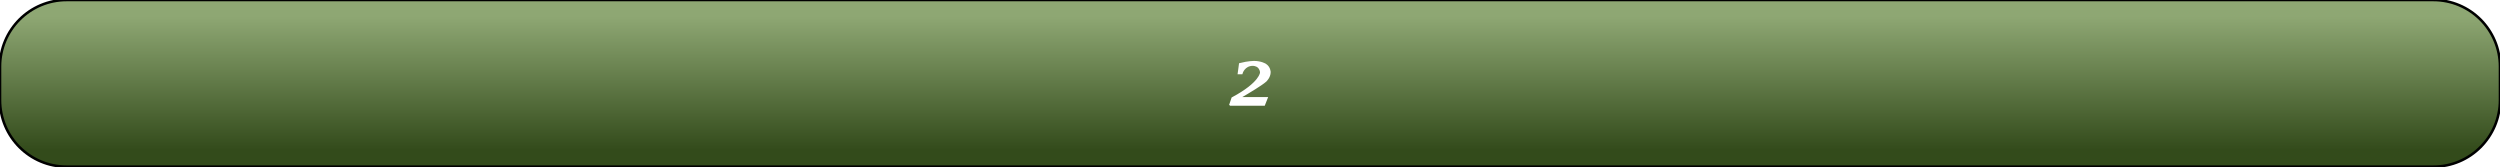
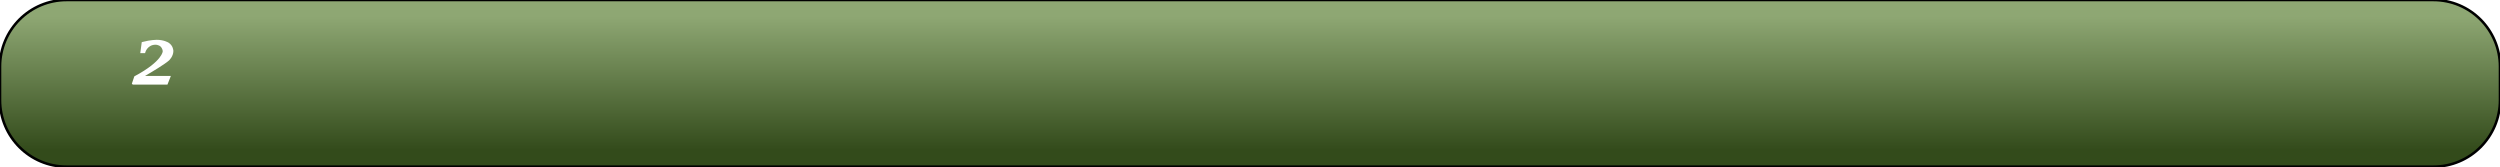
<svg xmlns="http://www.w3.org/2000/svg" stroke="rgb(0,0,0)" font-size="1" width="600" stroke-opacity="1" viewBox="0.0 0.0 600.0 40.0" height="40" version="1.1">
  <defs>
  </defs>
  <defs>
    <linearGradient gradientTransform="matrix(2,-0,0,-2,300,20)" y1="-8" spreadMethod="pad" id="gradient0" x1="0" y2="8" gradientUnits="userSpaceOnUse" x2="0">
      <stop stop-color="rgb(51,75,27)" stop-opacity="1" offset="0" />
      <stop stop-color="rgb(142,167,115)" stop-opacity="1" offset="1" />
    </linearGradient>
  </defs>
  <g fill="url(#gradient0)" stroke="rgb(0,0,0)" stroke-linecap="butt" stroke-width="0.62" stroke-miterlimit="10.0" fill-opacity="1" stroke-opacity="1.0" stroke-linejoin="miter">
    <path d="M 600,24 v -8 c 0,-8.837 -7.163,-16 -16 -16h -568 c -8.837,-0 -16,7.163 -16 16v 8 c -0,8.837 7.163,16 16 16h 568 c 8.837,0 16,-7.163 16 -16Z" />
  </g>
  <g fill="rgb(255,255,255)" stroke="rgb(255,255,255)" stroke-linecap="butt" stroke-width="0.62" font-size="24.0px" stroke-miterlimit="10.0" fill-opacity="1.0" stroke-opacity="1.0" stroke-linejoin="miter">
-     <path d="M 294.228,25.069 ZM 295.352,25.069 l 0.493,-1.461 c 6.868,-3.671 6.868,-6.192 6.868 -6.192c 0,-0.813 -0.58,-1.37 -0.58 -1.37c -0.58,-0.557 -1.429,-0.557 -1.429 -0.557c -2.201,-0 -2.776,2.027 -2.776 2.027h -0.557 l 0.283,-2.091 c 1.927,-0.493 3.297,-0.493 3.297 -0.493c 1.699,-0 2.699,0.644 2.699 0.644c 1,0.644 1,1.731 1 1.731c 0,1.169 -0.941,2.037 -0.941 2.037c -0.941,0.868 -4.493,2.968 -4.493 2.968l -2.21,1.297 h 6.895 l -0.575,1.461 h -7.973 Z" />
+     <path d="M 30.877,20 ZM 32,20 l 0.493,-1.461 c 6.868,-3.671 6.868,-6.192 6.868 -6.192c 0,-0.813 -0.58,-1.37 -0.58 -1.37c -0.58,-0.557 -1.429,-0.557 -1.429 -0.557c -2.201,-0 -2.776,2.027 -2.776 2.027h -0.557 l 0.283,-2.091 c 1.927,-0.493 3.297,-0.493 3.297 -0.493c 1.699,-0 2.699,0.644 2.699 0.644c 1,0.644 1,1.731 1 1.731c 0,1.169 -0.941,2.037 -0.941 2.037c -0.941,0.868 -4.493,2.968 -4.493 2.968l -2.21,1.297 h 6.895 l -0.575,1.461 h -7.973 Z" />
  </g>
</svg>
